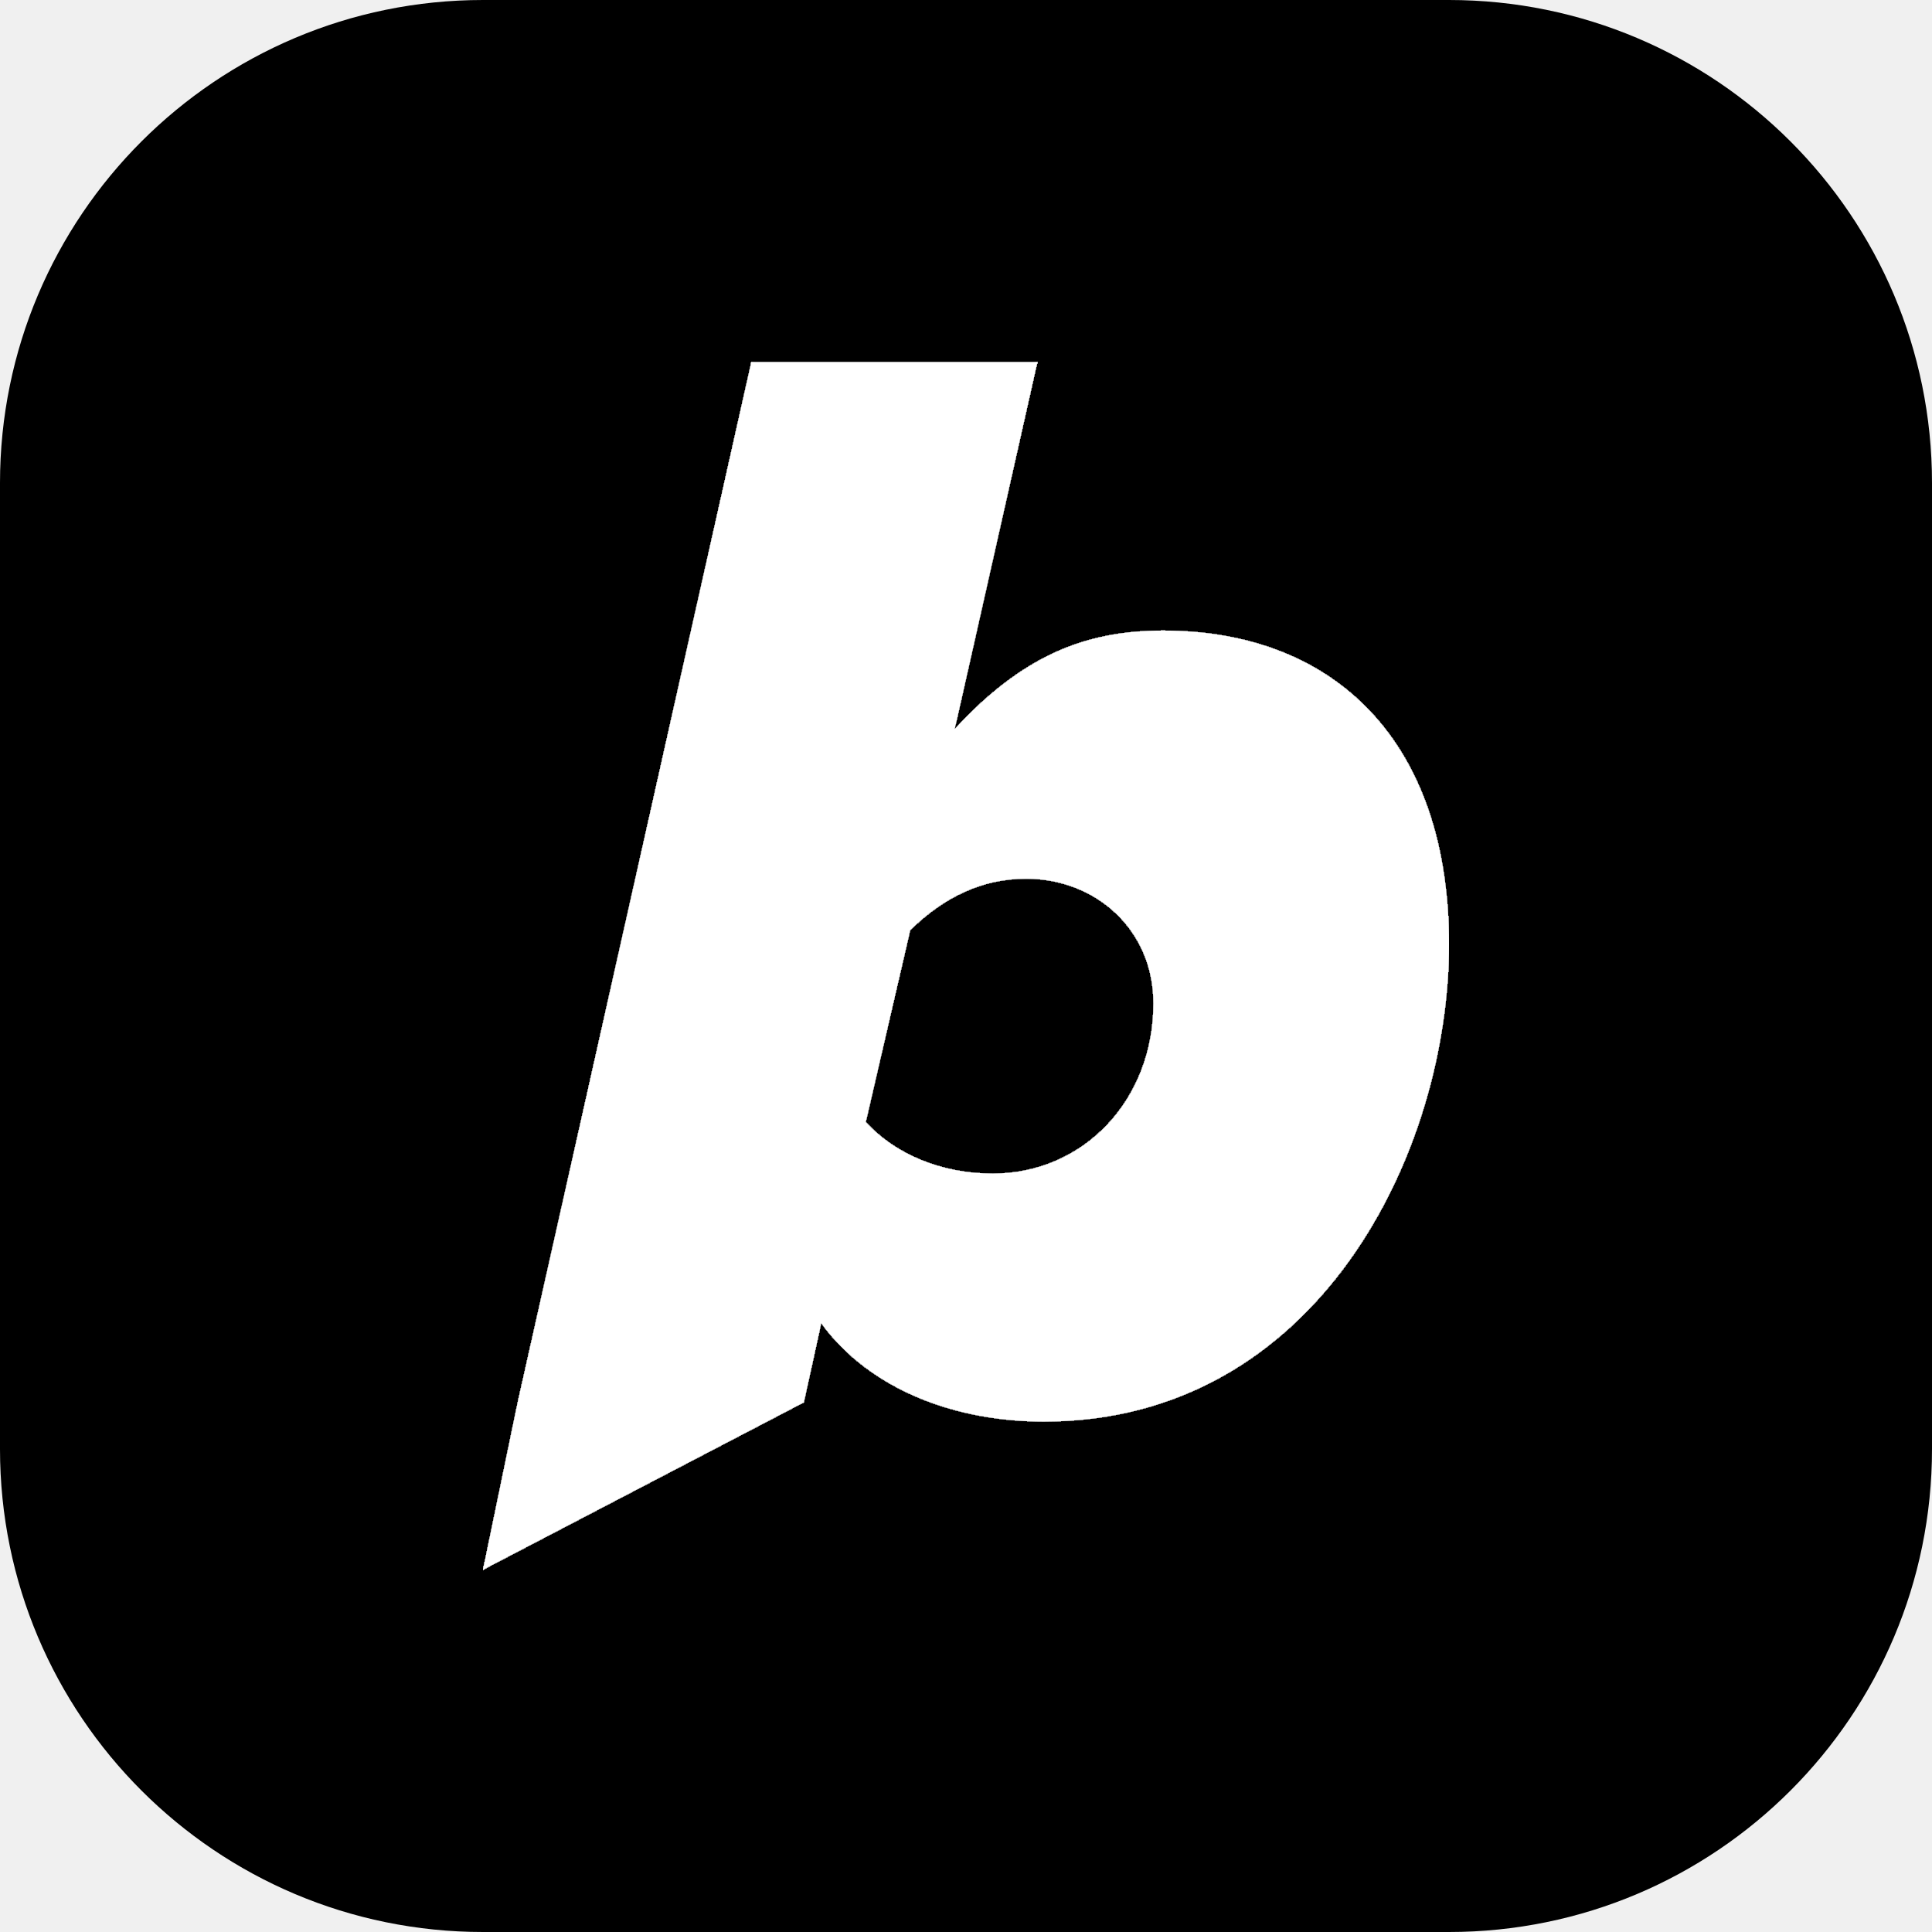
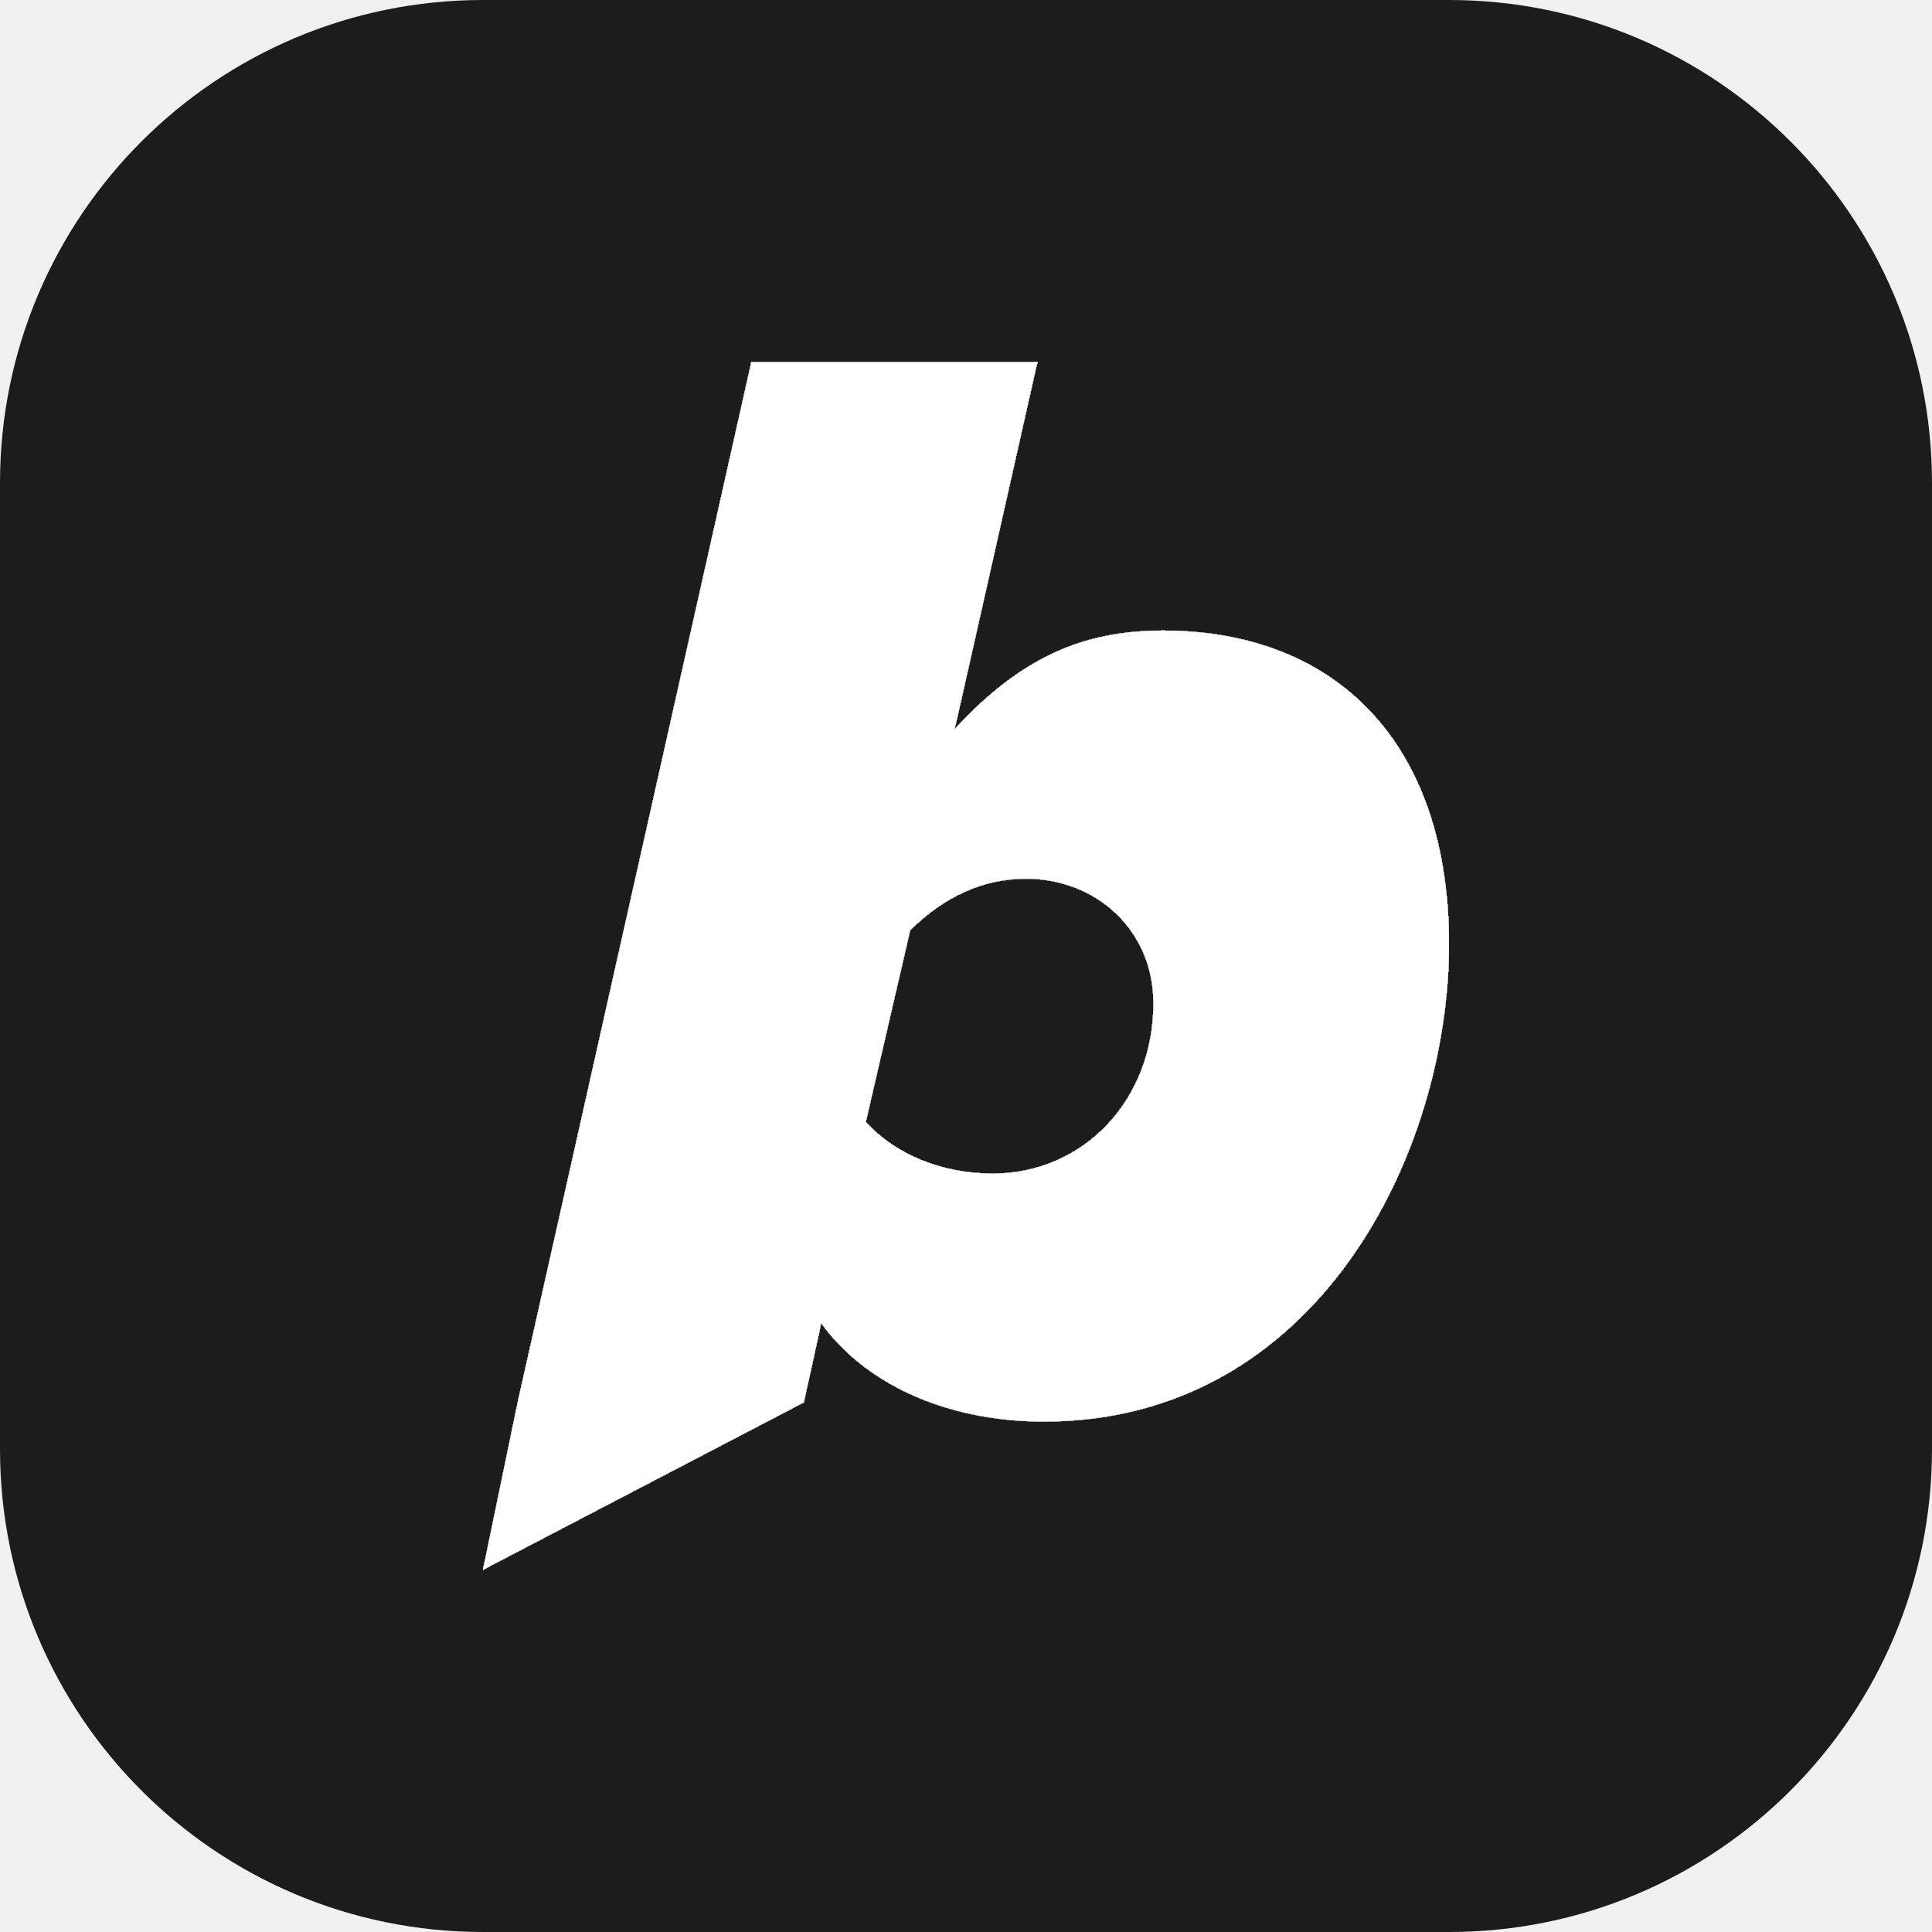
<svg xmlns="http://www.w3.org/2000/svg" width="16" height="16" viewBox="0 0 16 16" fill="none">
-   <rect width="16" height="16" rx="4" fill="black" />
+   <rect width="16" height="16" rx="4" fill="#1C1C1C" />
  <g filter="url(#filter0_i_2119_154)">
    <path fill-rule="evenodd" clip-rule="evenodd" d="M8.644 11.773C7.92 11.773 7.209 11.515 6.801 10.959L6.657 11.614L4 13L4.287 11.614L6.222 3H8.591L7.907 6.036C8.459 5.442 8.973 5.222 9.631 5.222C11.052 5.222 12 6.14 12 7.819C12 9.551 10.908 11.773 8.644 11.773ZM9.552 8.31C9.552 9.111 8.973 9.719 8.222 9.719C7.801 9.719 7.42 9.564 7.17 9.292L7.538 7.703C7.814 7.432 8.13 7.277 8.499 7.277C9.065 7.277 9.552 7.69 9.552 8.31Z" fill="white" />
  </g>
  <defs>
    <filter id="filter0_i_2119_154" x="4" y="3" width="8" height="10" filterUnits="userSpaceOnUse" color-interpolation-filters="sRGB">
      <feFlood flood-opacity="0" result="BackgroundImageFix" />
      <feBlend mode="normal" in="SourceGraphic" in2="BackgroundImageFix" result="shape" />
      <feColorMatrix in="SourceAlpha" type="matrix" values="0 0 0 0 0 0 0 0 0 0 0 0 0 0 0 0 0 0 127 0" result="hardAlpha" />
      <feOffset />
      <feGaussianBlur stdDeviation="0.019" />
      <feComposite in2="hardAlpha" operator="arithmetic" k2="-1" k3="1" />
      <feColorMatrix type="matrix" values="0 0 0 0 1 0 0 0 0 1 0 0 0 0 1 0 0 0 0.95 0" />
      <feBlend mode="normal" in2="shape" result="effect1_innerShadow_2119_154" />
    </filter>
  </defs>
</svg>
